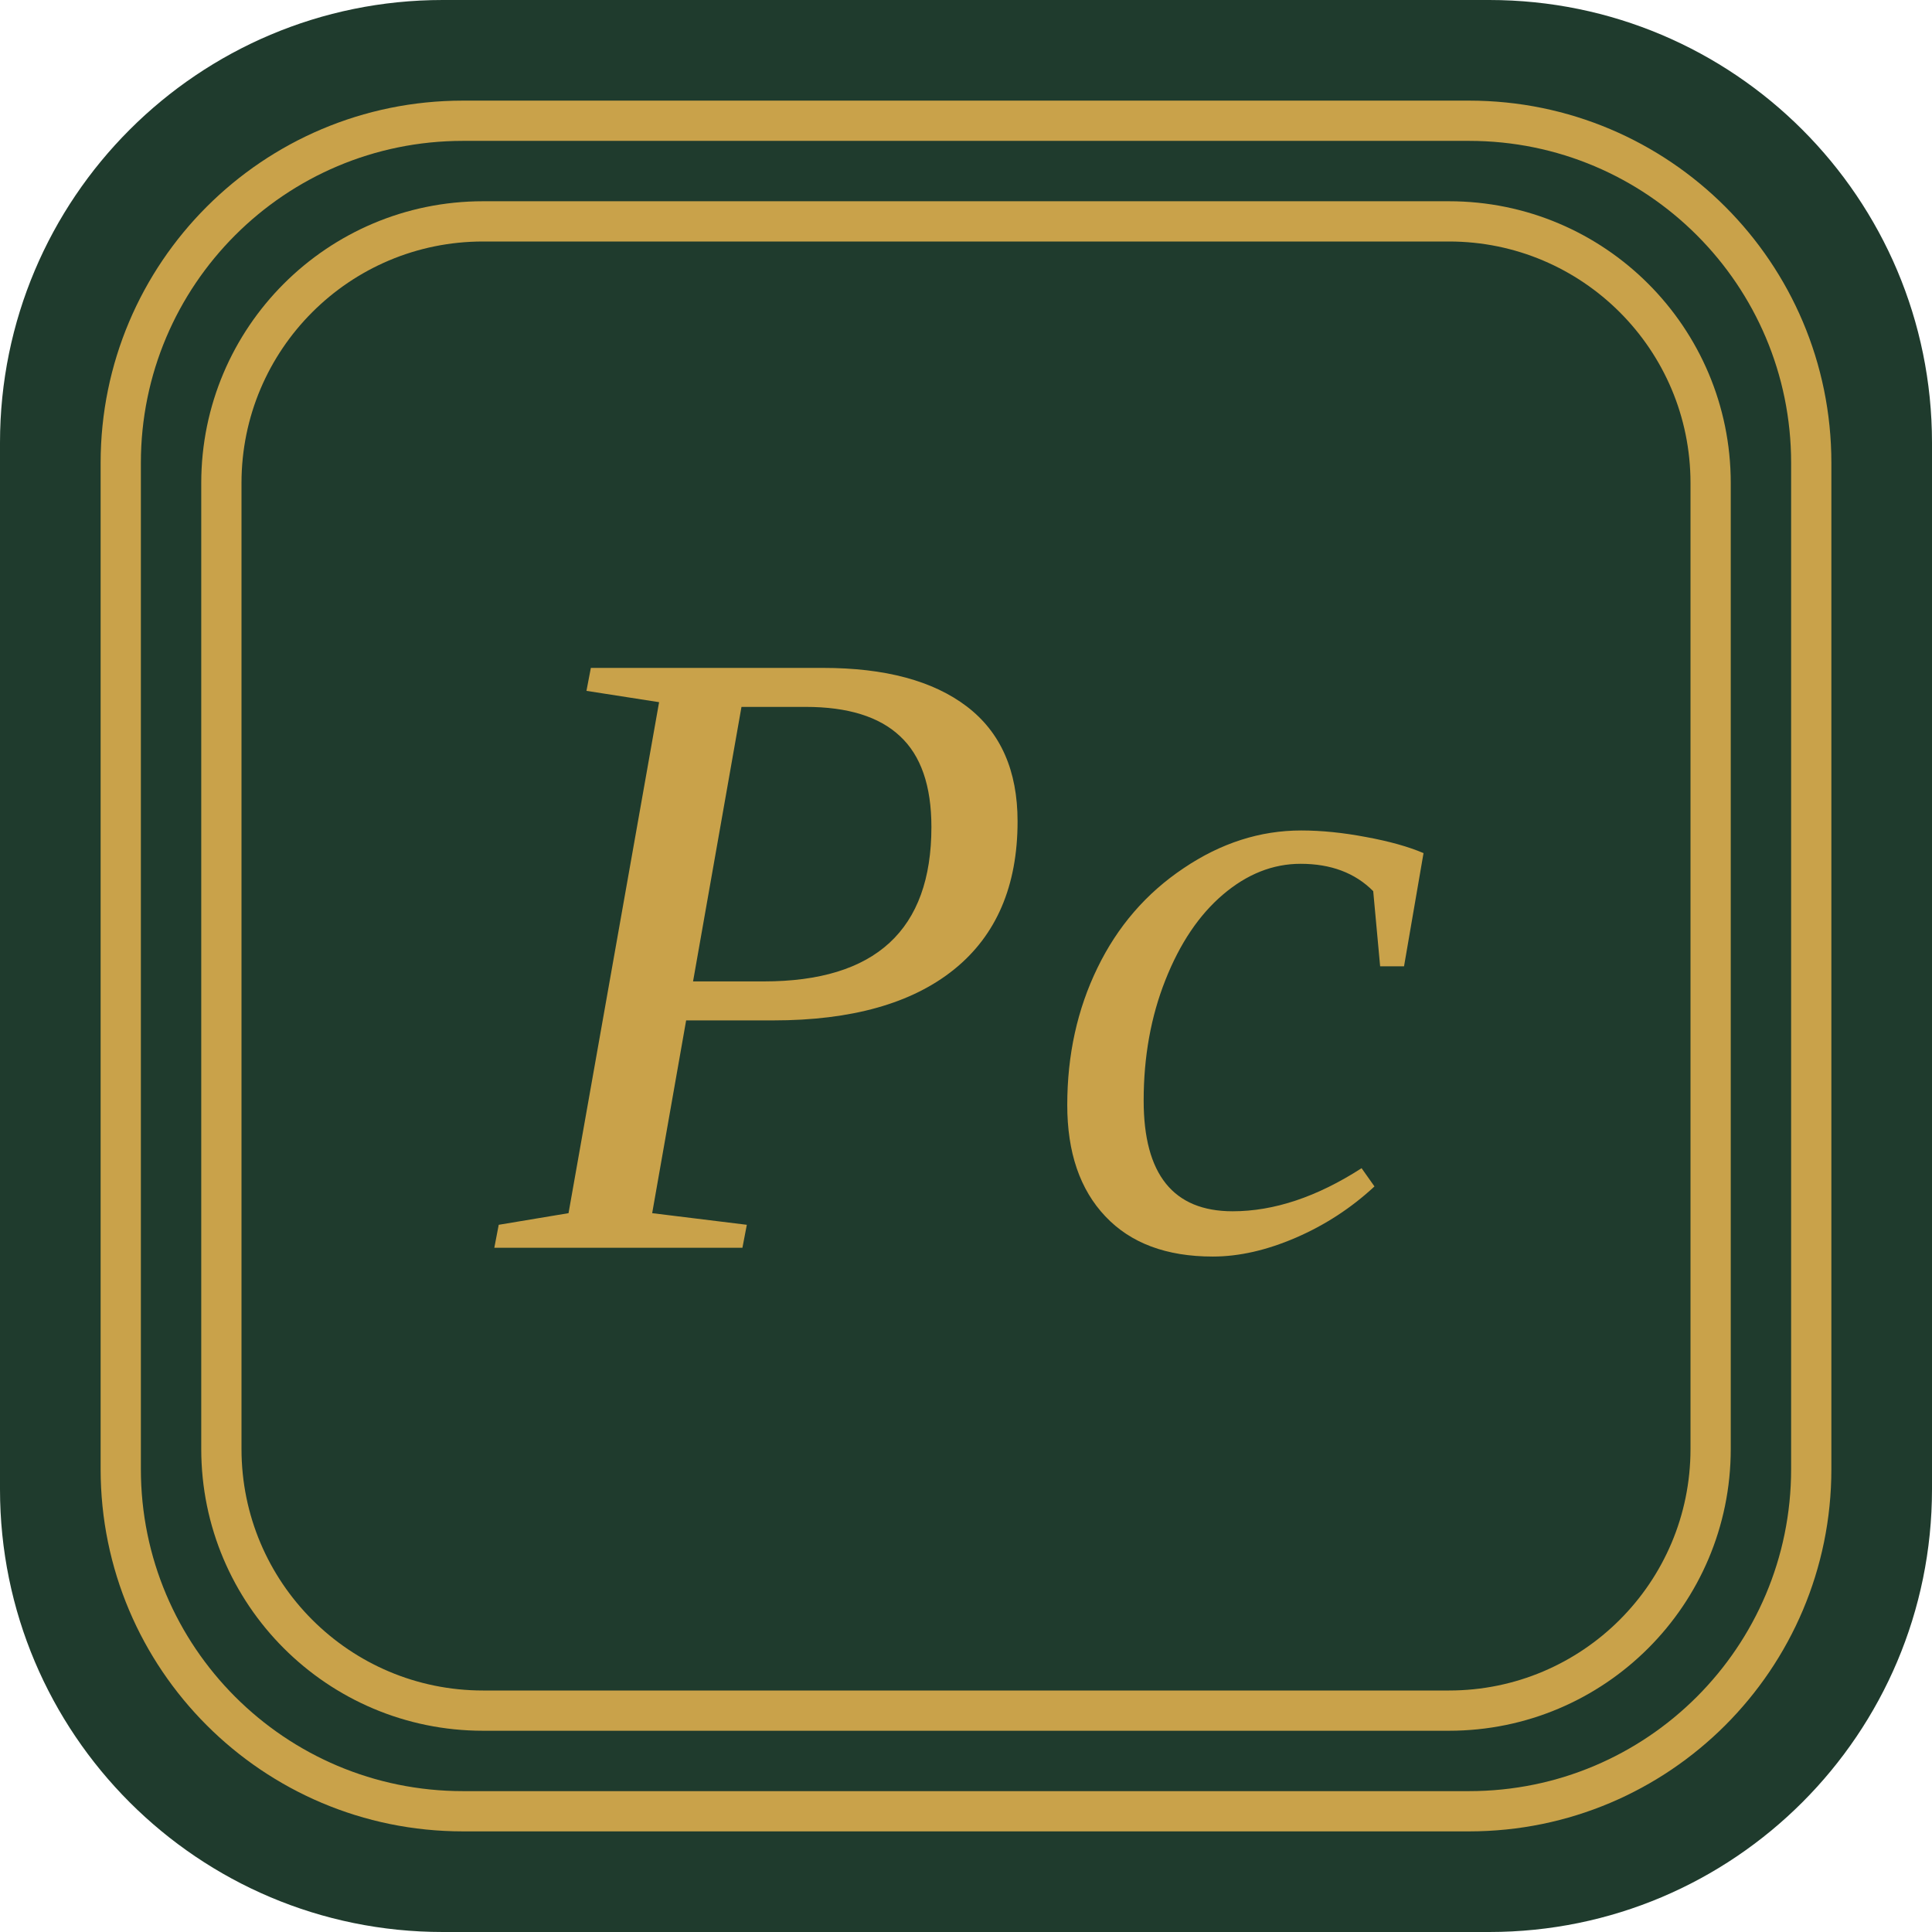
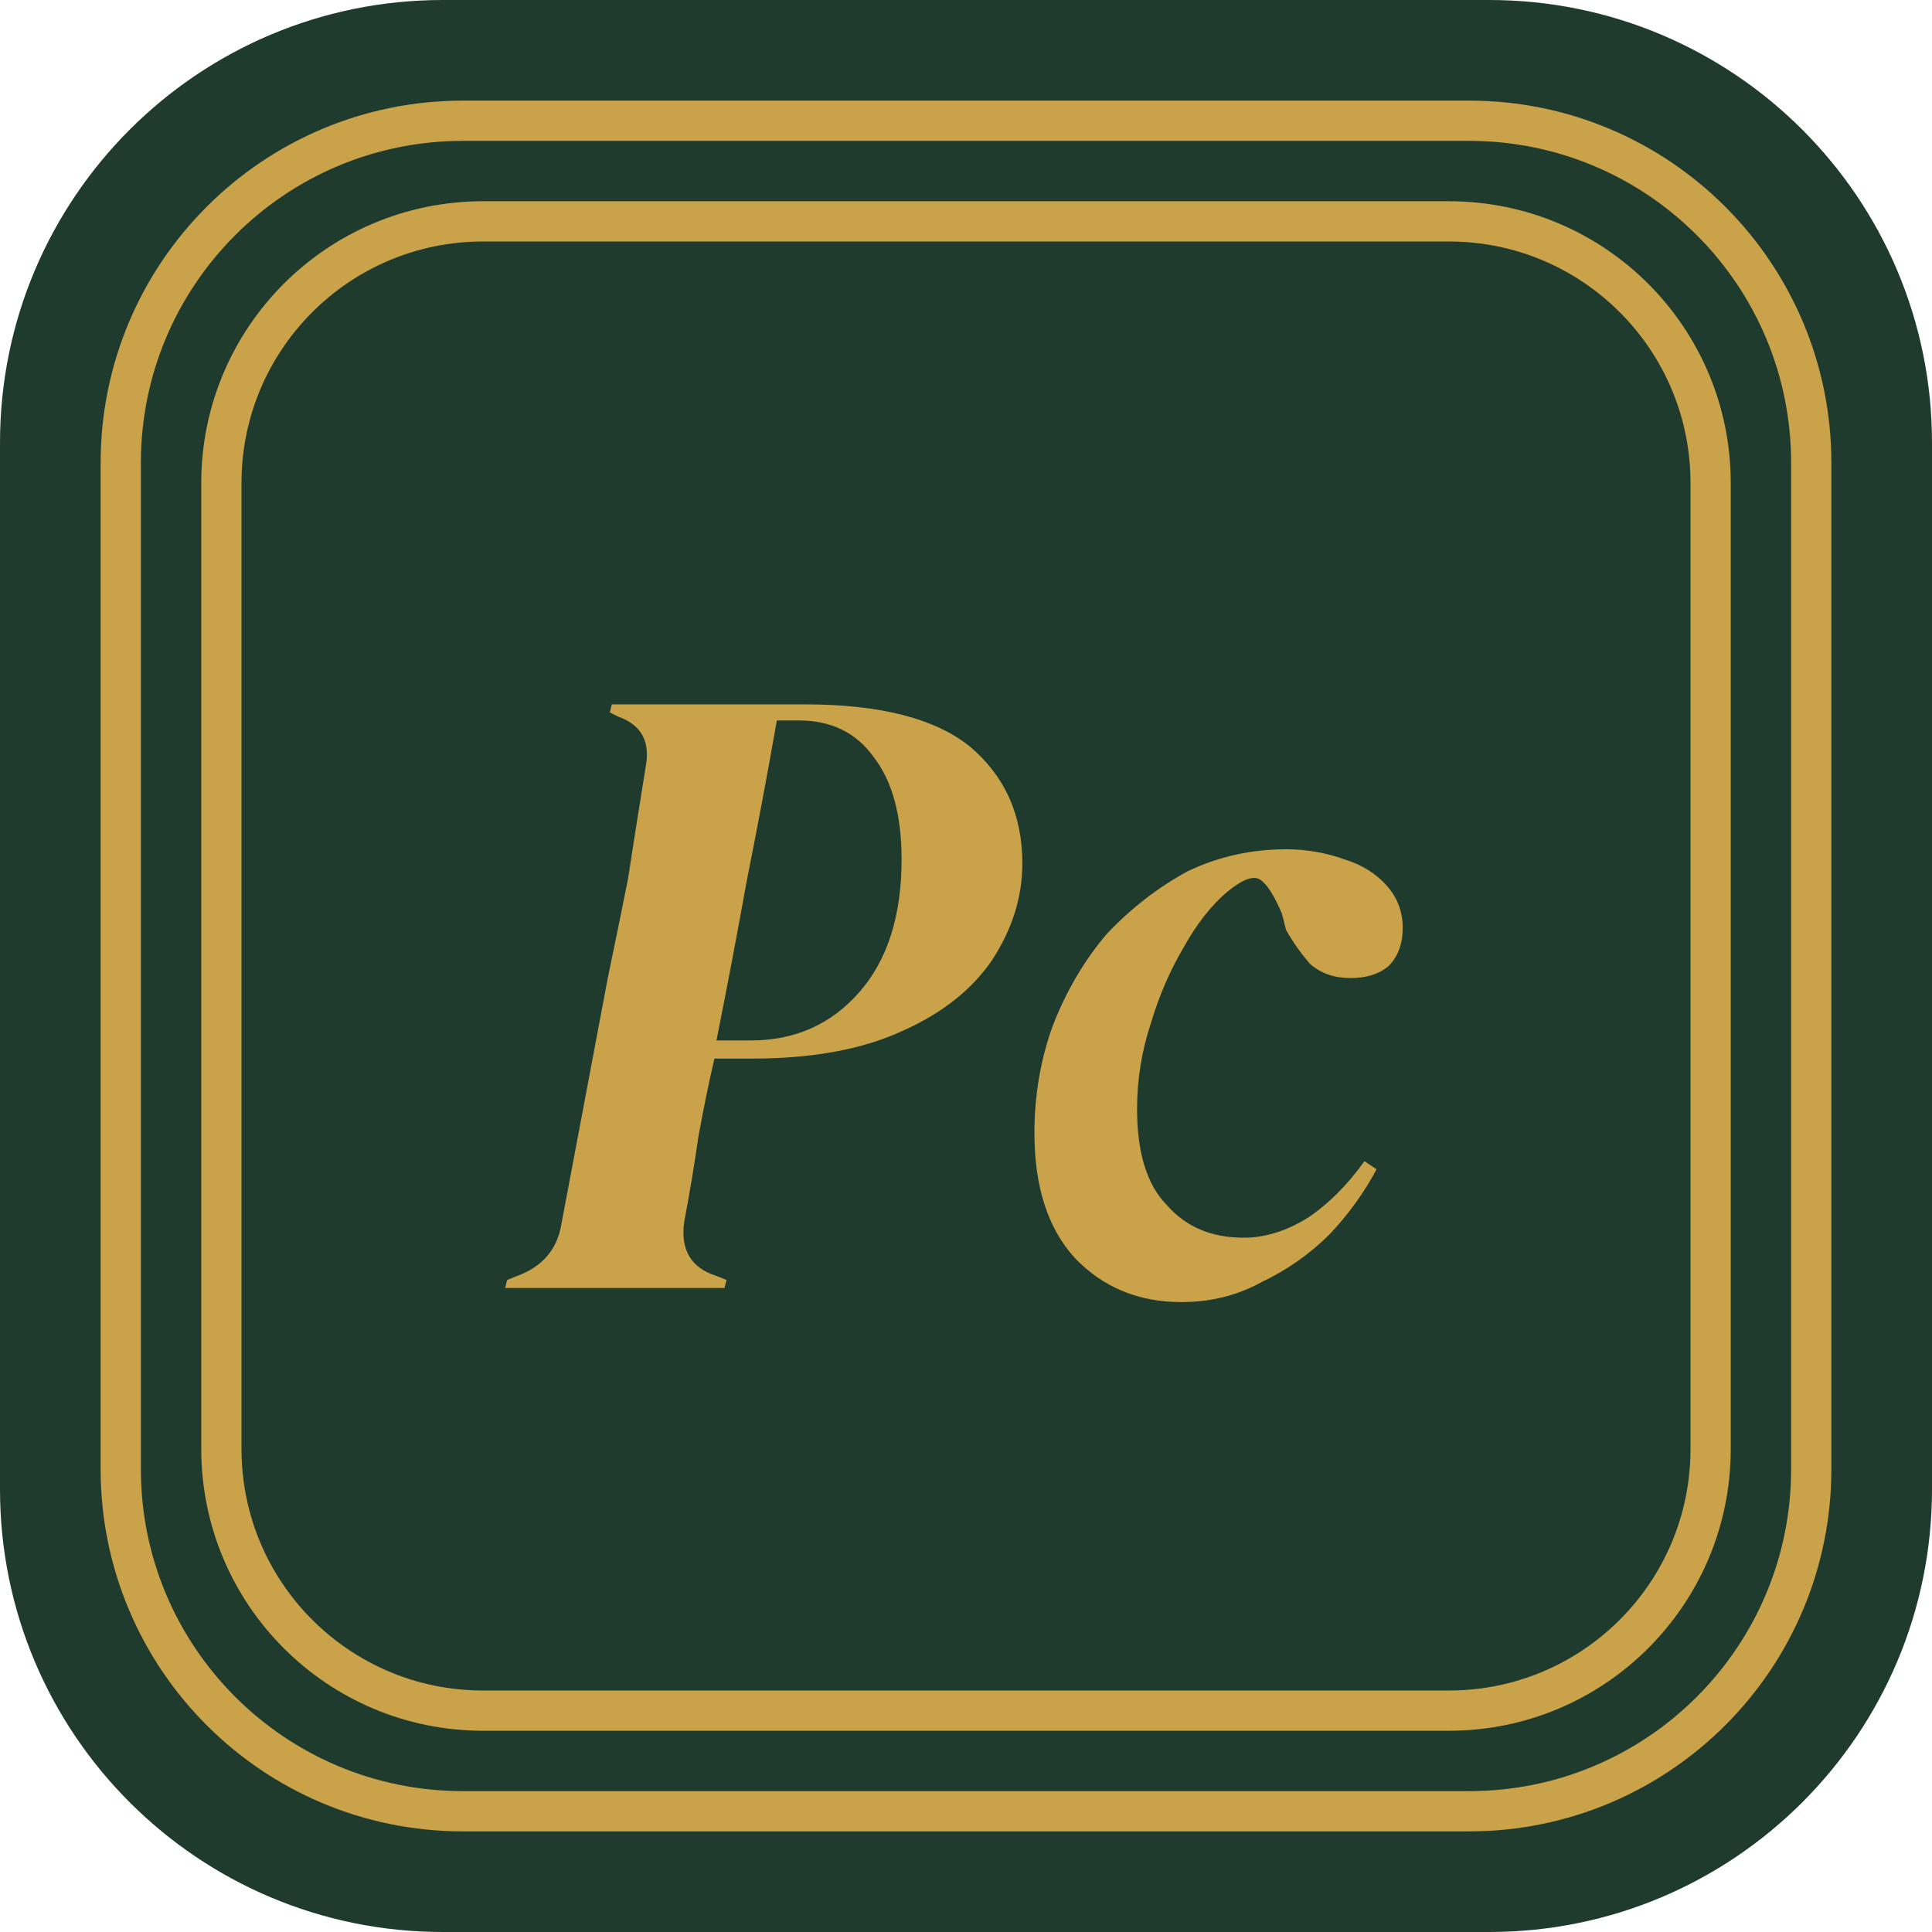
<svg xmlns="http://www.w3.org/2000/svg" viewBox="0 0 96 96">
  <rect width="96" height="96" rx="22" fill="#1F3B2D" />
  <rect x="6" y="6" width="84" height="84" rx="17" fill="none" stroke="#C9A24A" stroke-width="2" />
  <rect x="11" y="11" width="74" height="74" rx="13" fill="none" stroke="#C9A24A" stroke-width="2" />
-   <text x="48" y="62" text-anchor="middle" font-family="'DM Serif Display', Georgia, 'Times New Roman', serif" font-style="italic" font-size="44" fill="#C9A24A">Pc</text>
+   <path fill="#C9A24A" d="M36 64L25.1 64L25.2 63.6L25.7 63.4Q27.6 62.7 27.9 60.8L30.2 48.6Q30.7 46.2 31.2 43.7Q31.6 41.1 32.1 38.0Q32.4 36.2 30.7 35.6L30.3 35.4L30.4 35.0L40.0 35.0Q45.6 35.0 48.2 37.1Q50.8 39.3 50.8 42.9Q50.8 45.4 49.3 47.7Q47.8 49.9 44.9 51.2Q41.9 52.6 37.4 52.6L35.5 52.6Q35.1 54.3 34.7 56.5Q34.4 58.6 34.0 60.7Q33.7 62.8 35.6 63.4L36.1 63.6L36 64ZM35.6 51.7L37.3 51.7Q40.6 51.7 42.7 49.3Q44.8 46.9 44.8 42.7Q44.8 39.4 43.4 37.6Q42.1 35.8 39.7 35.8L38.6 35.8Q37.9 39.8 37.1 43.8Q36.4 47.7 35.6 51.7ZM58.7 64.7Q55.5 64.7 53.4 62.5Q51.4 60.3 51.4 56.3Q51.4 53.5 52.3 51.0Q53.3 48.4 55.0 46.4Q56.8 44.5 59.0 43.3Q61.3 42.2 63.9 42.2Q65.4 42.2 66.8 42.7Q68.1 43.1 68.9 44.0Q69.7 44.9 69.7 46.1Q69.7 47.3 69.0 48.0Q68.3 48.6 67.1 48.6Q65.9 48.6 65.1 47.9Q64.4 47.1 63.9 46.2L63.7 45.4Q63.1 44.0 62.6 43.7Q62.1 43.4 61.0 44.3Q59.8 45.3 58.8 47.1Q57.8 48.8 57.2 50.8Q56.5 52.9 56.5 55.1Q56.5 58.4 58.0 59.9Q59.4 61.5 61.8 61.5Q63.4 61.5 65.0 60.5Q66.5 59.5 67.8 57.7L68.4 58.1Q67.5 59.8 66.1 61.3Q64.6 62.8 62.7 63.7Q60.9 64.7 58.7 64.7Z" />
</svg>
